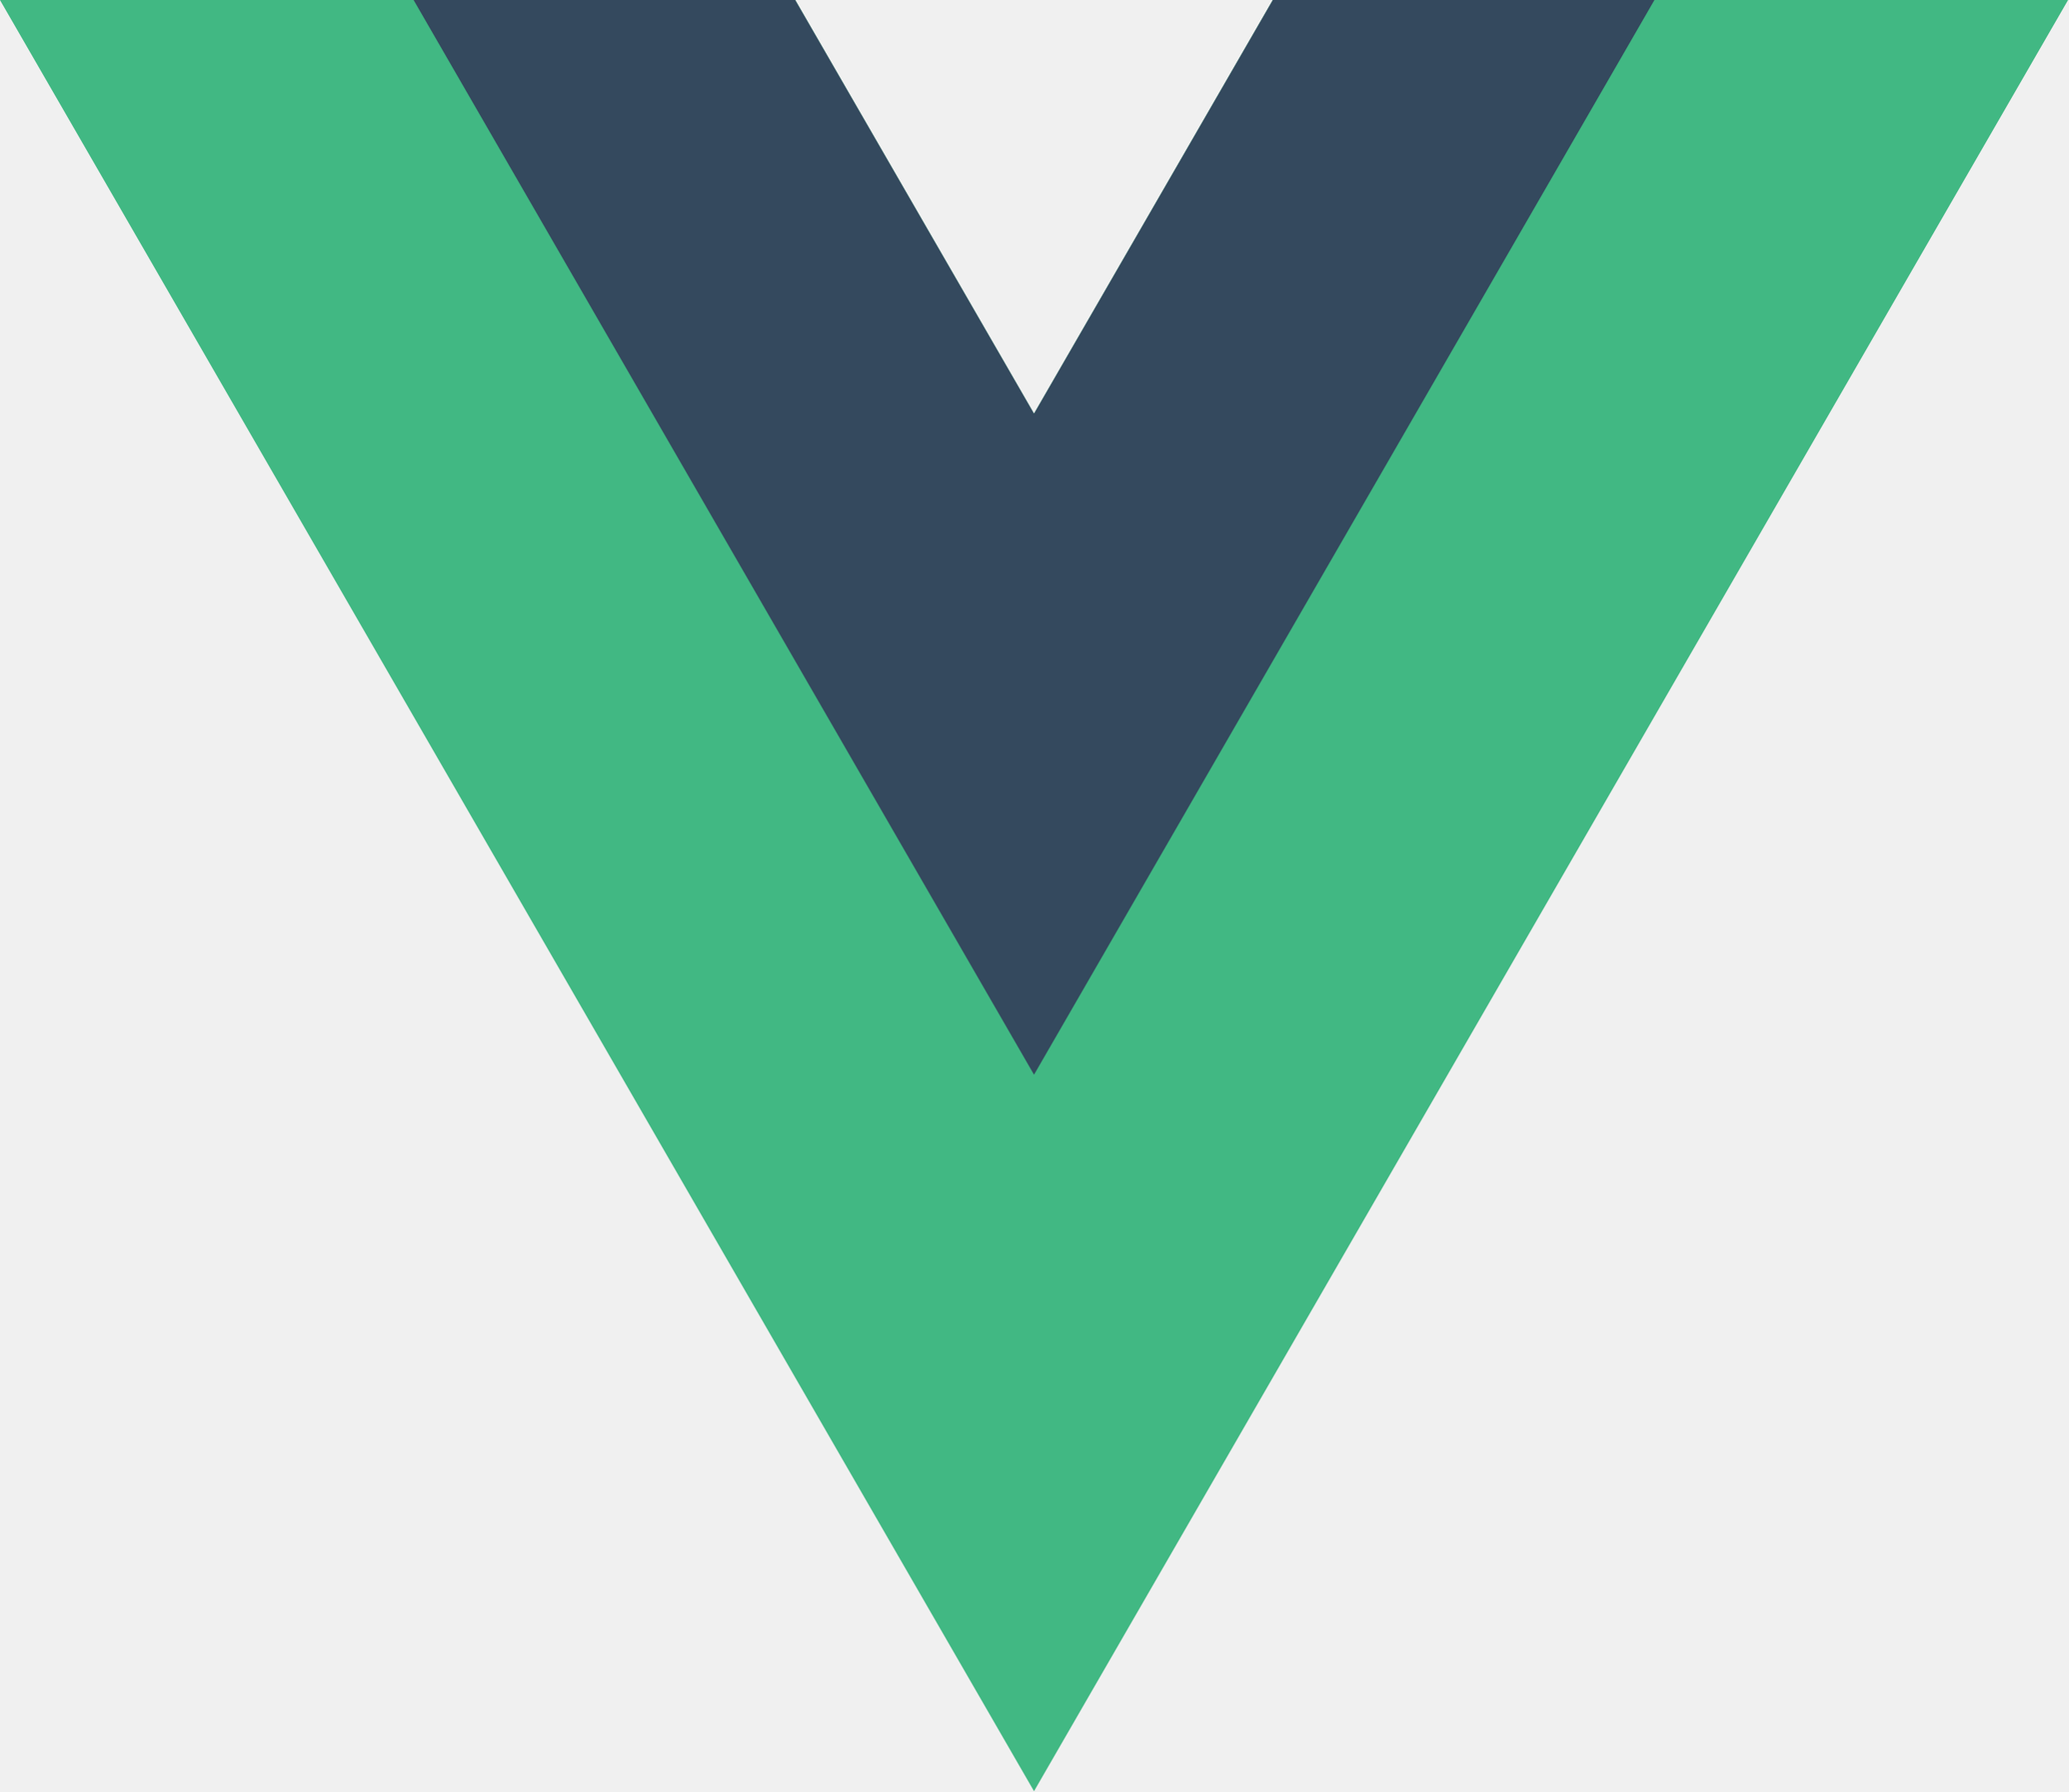
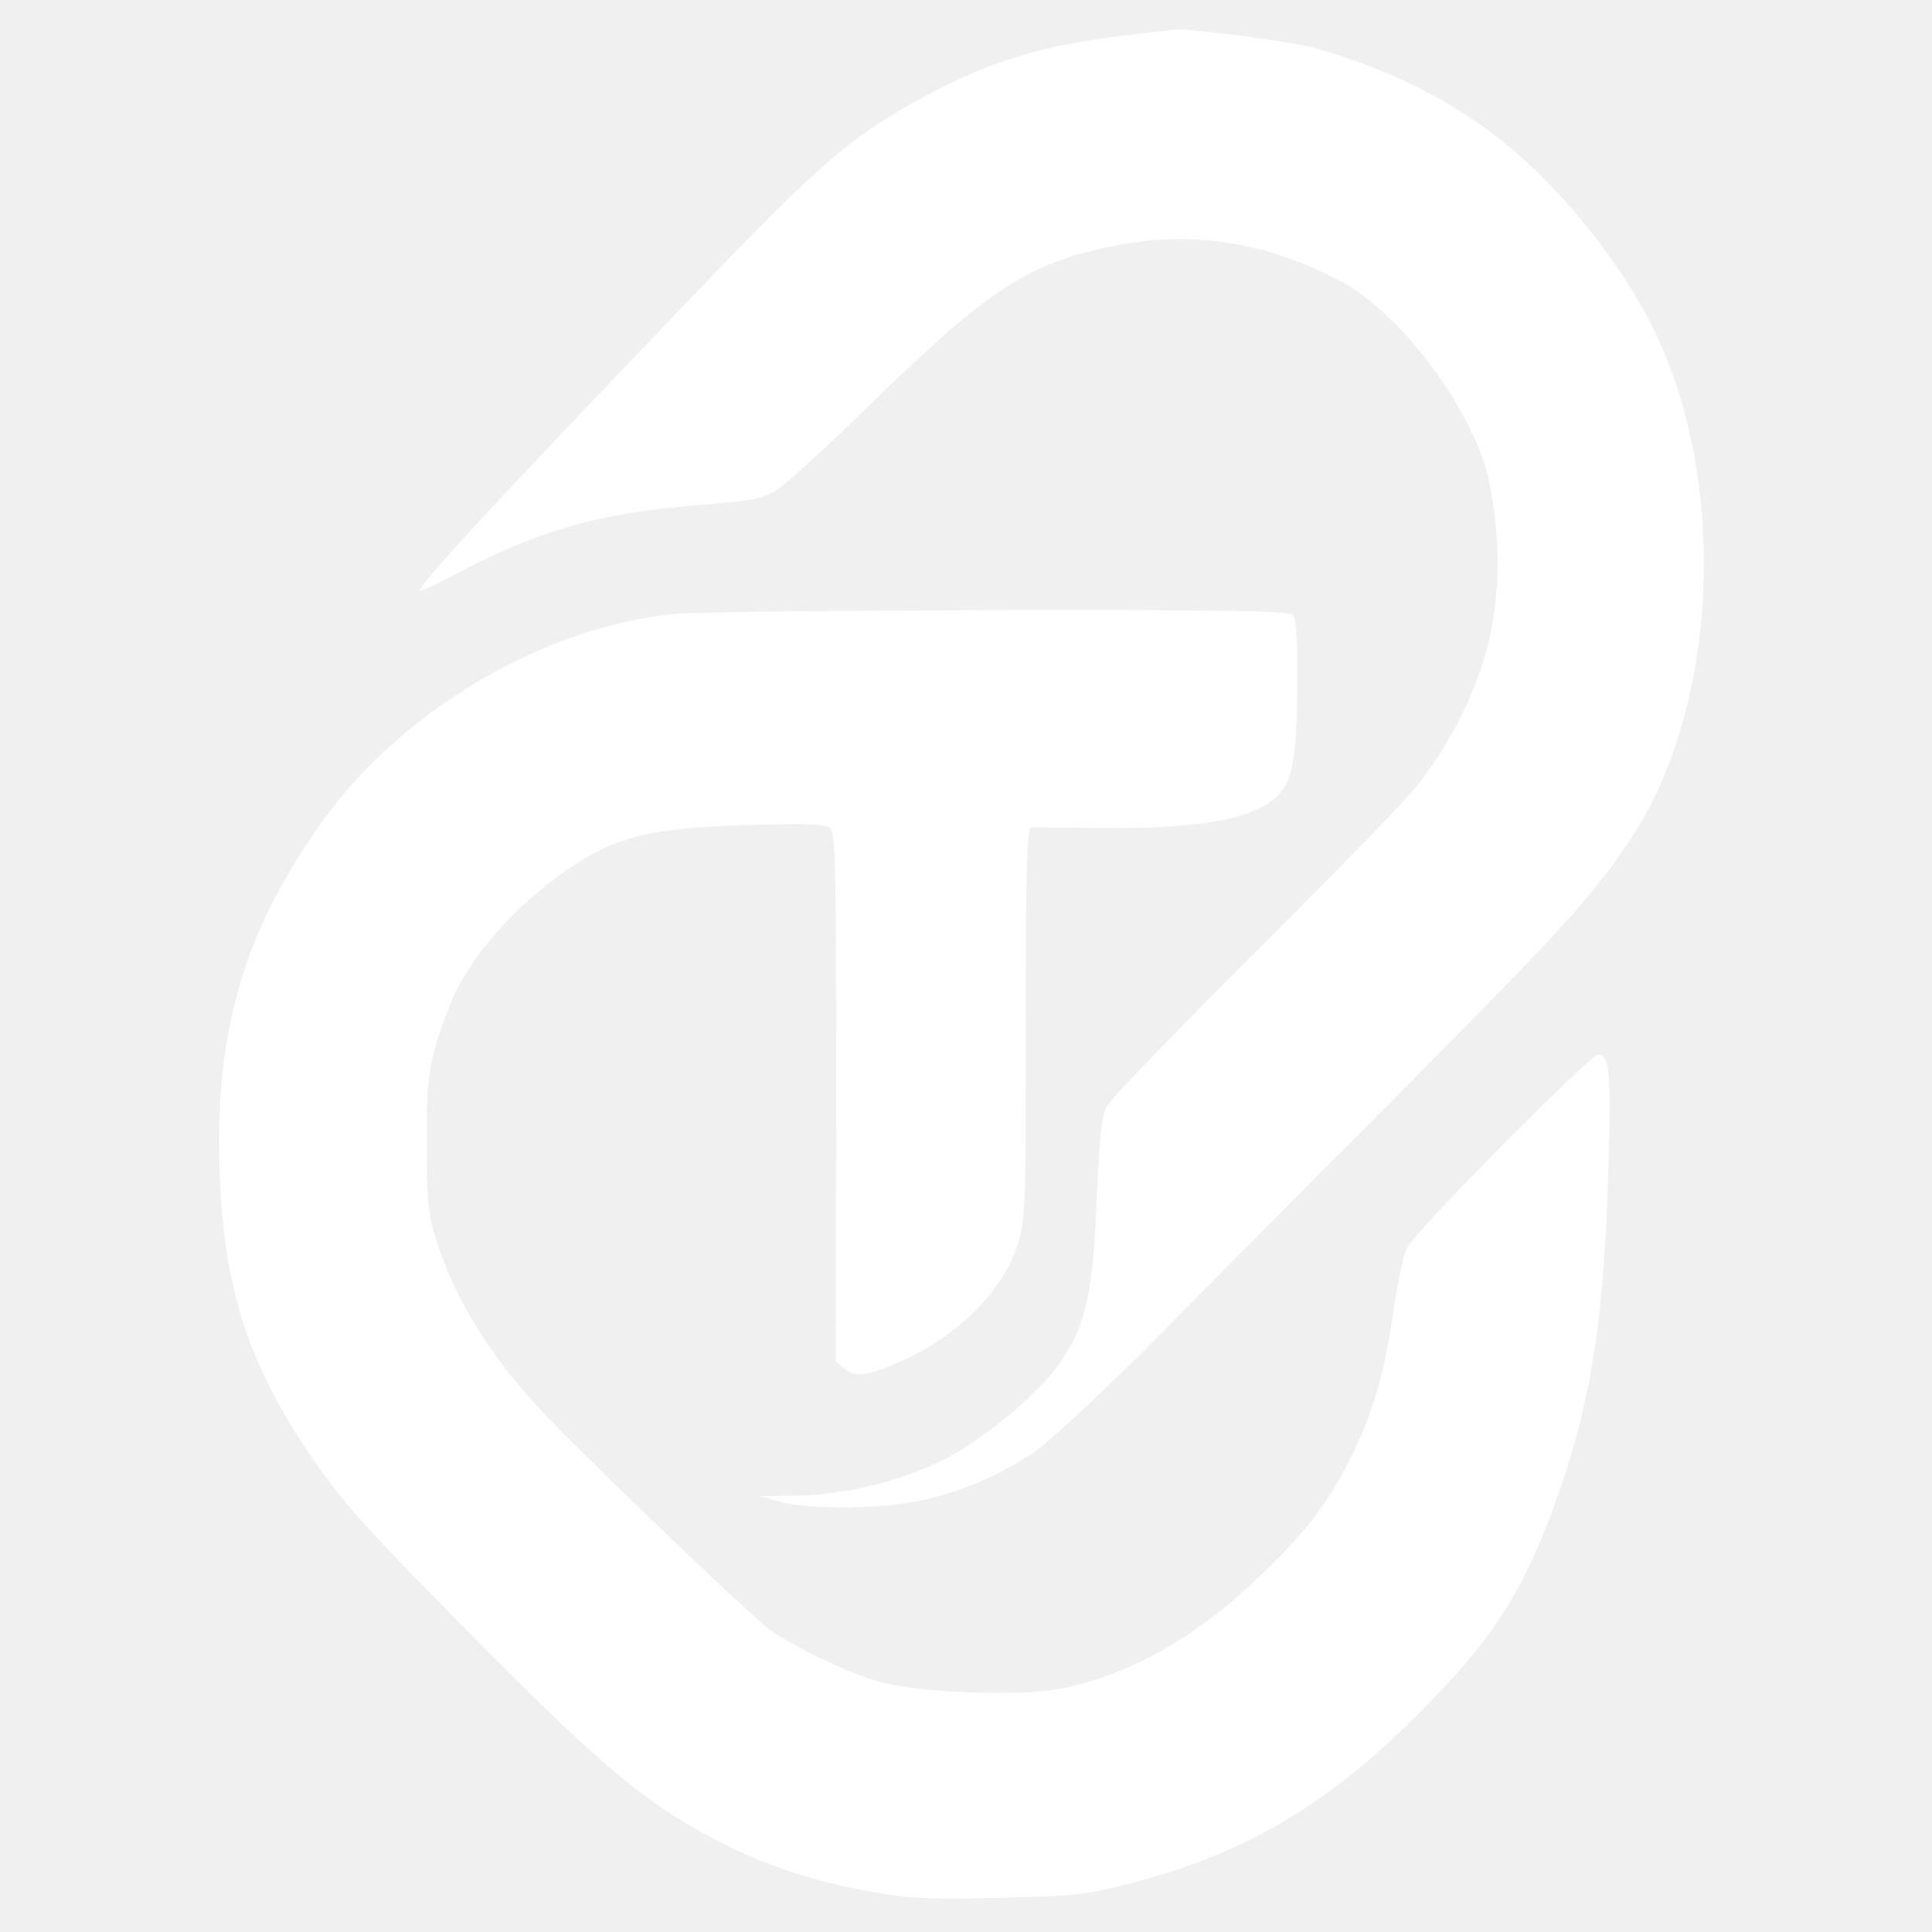
- <svg xmlns="http://www.w3.org/2000/svg" viewBox="0 0 261.76 226.69">
-   <path d="M161.096.001l-30.225 52.351L100.647.001H-.005l130.877 226.688L261.749.001z" fill="#41b883" />
-   <path d="M161.096.001l-30.225 52.351L100.647.001H52.346l78.526 136.01L209.398.001z" fill="#34495e" />
+ <svg xmlns="http://www.w3.org/2000/svg" version="1.0" width="469pt" height="469pt" viewBox="0 0 469 469" preserveAspectRatio="xMidYMid meet">
+   <g transform="translate(0,469) scale(0.1,-0.1)" fill="#ffffff" stroke="none">
+     <path d="M2765 4608 c-207 -22 -339 -59 -486 -134 -201 -104 -272 -163 -594 -499 -515 -538 -665 -701 -665 -719 0 -3 37 14 82 38 197 106 352 151 585 169 138 11 164 16 198 37 22 14 132 114 244 224 276 269 375 331 585 371 186 35 360 7 541 -88 147 -77 326 -319 360 -486 55 -275 1 -506 -172 -735 -26 -34 -203 -216 -394 -406 -191 -190 -354 -359 -363 -377 -12 -23 -18 -83 -24 -235 -10 -234 -29 -307 -102 -404 -45 -60 -158 -154 -243 -203 -108 -62 -256 -100 -390 -102 l-82 -1 50 -14 c67 -18 238 -18 333 2 103 21 206 65 289 124 37 26 172 152 298 280 127 128 398 401 602 606 370 372 453 463 544 601 212 324 235 870 51 1238 -86 173 -240 359 -389 471 -122 92 -264 160 -433 208 -48 14 -307 48 -335 44 -5 0 -46 -5 -90 -10z" />
+     <path d="M1640 3200 c-275 -27 -568 -179 -772 -399 -111 -120 -224 -308 -272 -457 -50 -151 -69 -298 -63 -489 8 -283 66 -468 216 -691 79 -118 137 -183 435 -483 283 -285 399 -381 571 -466 119 -60 233 -96 382 -121 74 -13 138 -15 291 -11 180 4 207 7 320 36 287 75 493 200 725 441 159 163 231 280 307 495 84 237 114 432 125 810 6 220 2 265 -25 265 -20 0 -443 -427 -465 -470 -8 -15 -23 -88 -34 -163 -22 -152 -55 -257 -113 -367 -54 -102 -102 -163 -218 -274 -152 -145 -320 -238 -485 -267 -106 -18 -352 -7 -440 21 -81 26 -187 77 -254 122 -43 30 -415 386 -545 521 -132 138 -222 282 -267 427 -20 65 -23 96 -23 235 -1 167 6 205 56 335 40 102 138 221 258 309 132 98 211 120 462 128 145 5 191 3 203 -7 13 -11 15 -87 15 -654 l-1 -641 22 -18 c26 -21 56 -17 138 19 137 61 247 172 282 285 18 56 19 97 19 535 0 372 3 474 13 475 6 1 80 0 162 -1 263 -3 400 25 448 92 27 37 36 99 36 269 1 100 -3 149 -11 157 -9 9 -181 12 -718 11 -388 -1 -739 -5 -780 -9z" />
+   </g>
</svg>
